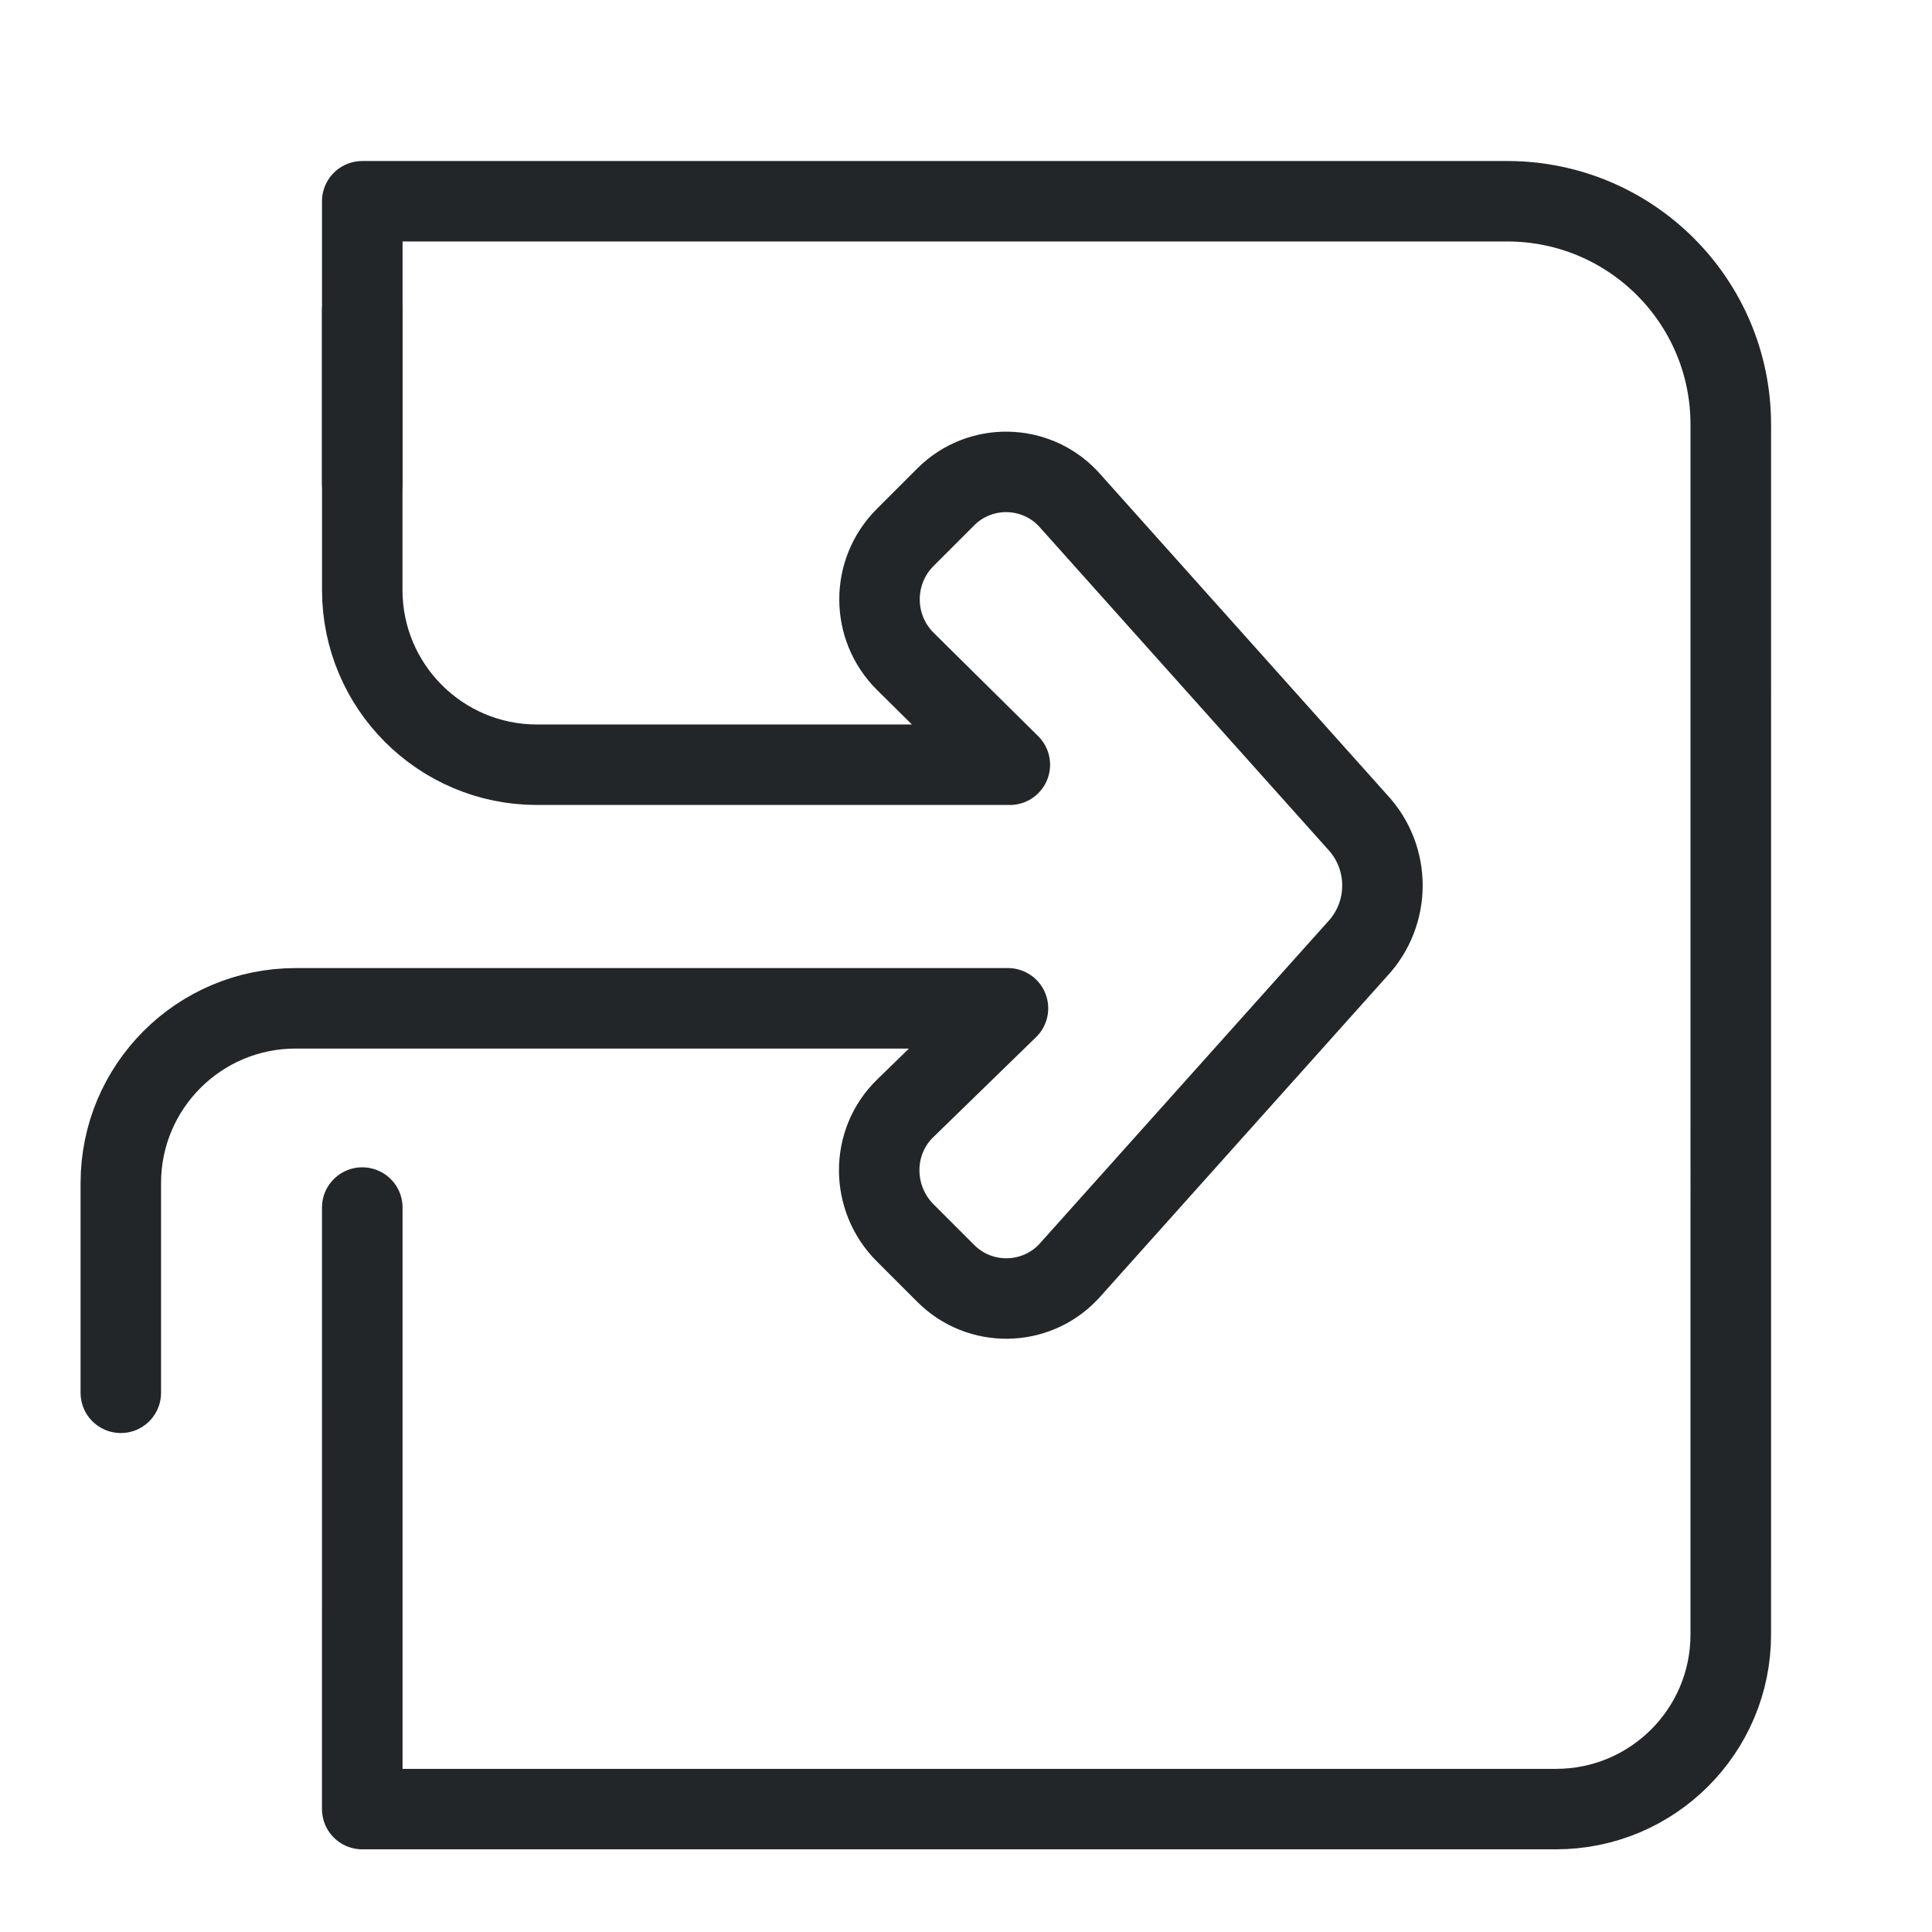
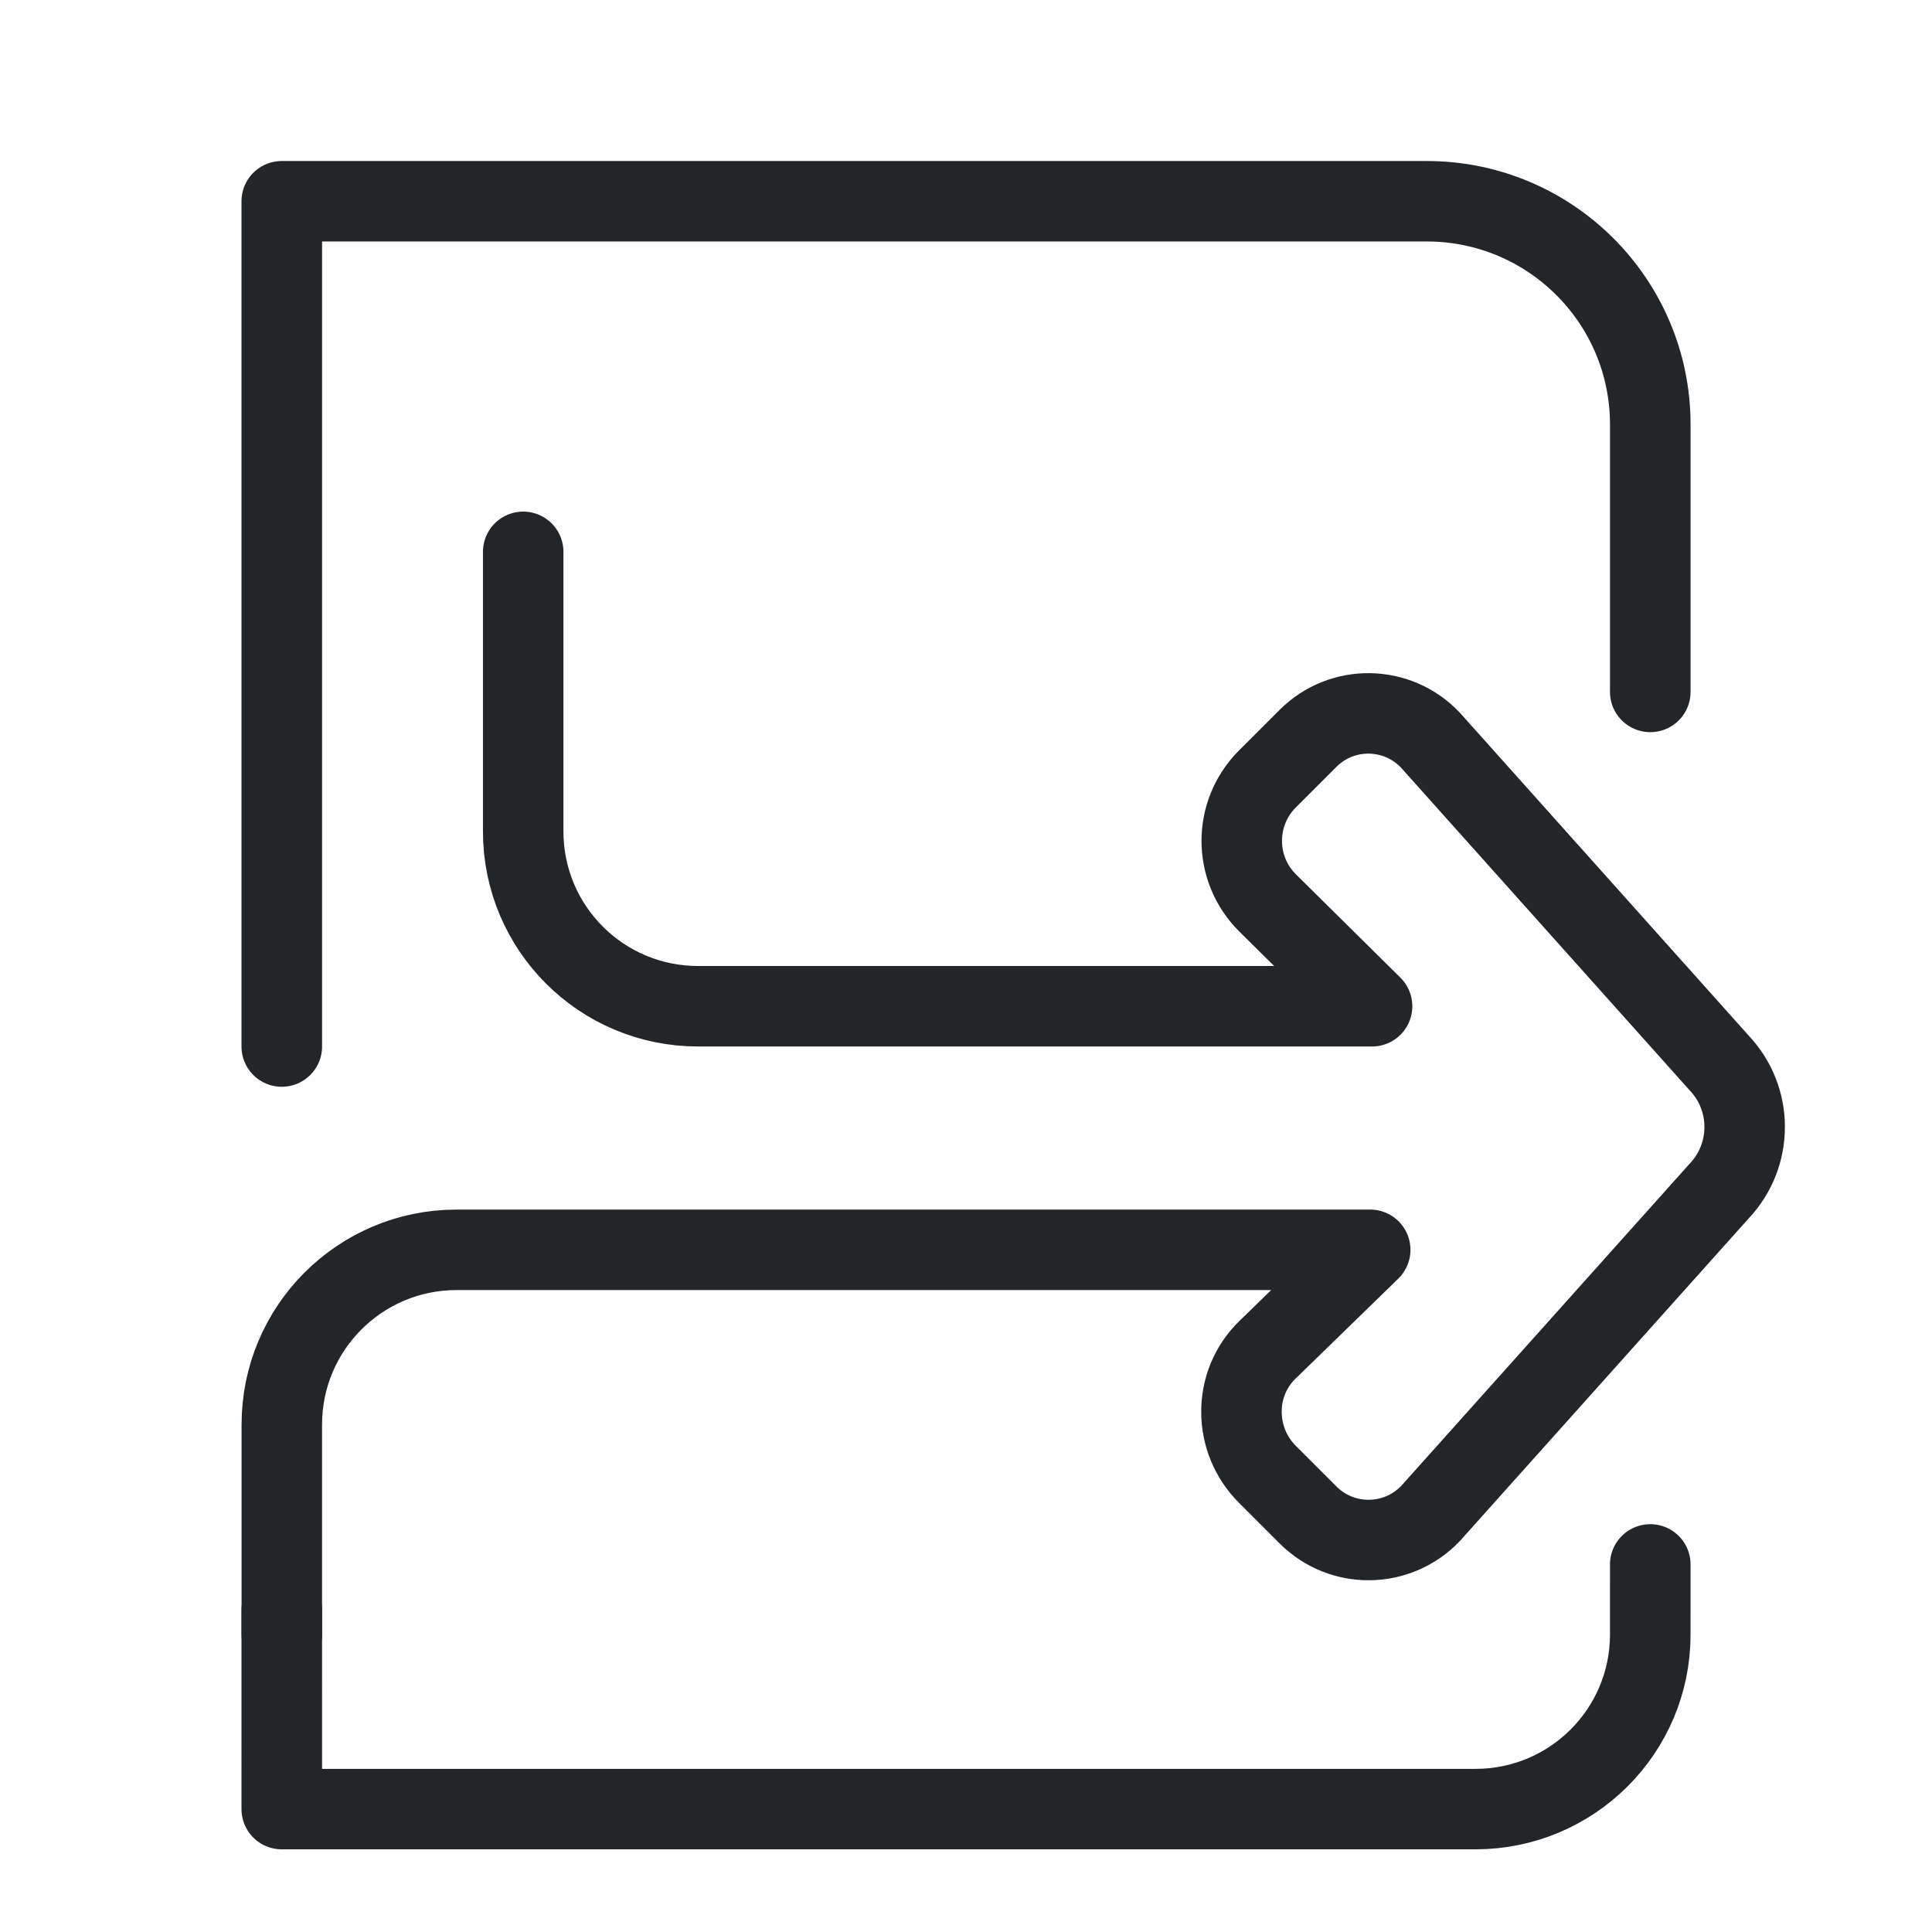
<svg xmlns="http://www.w3.org/2000/svg" width="24" height="24" version="1.1" viewBox="0 0 24 24" xml:space="preserve">
  <defs>
    <style id="current-color-scheme" type="text/css">
     .ColorScheme-Text { color:#232629; }
     .ColorScheme-Highlight { color:#3daee9; }
   </style>
  </defs>
  <g transform="translate(1, 1)">
-     <g transform="translate(31.766,-20.315)">
-       <g transform="matrix(1.1902,0,0,1.1872,3.9107,5.5356)" style="stroke-width:.841" />
-     </g>
-     <g transform="matrix(.86839 0 0 .86839 -2.2753 -2.4604)" style="stroke-width:1.152">
+     <g transform="translate(31.766,-20.315)" />
+     <g transform="matrix(.86839 0 0 .86839 -3.2753 -2.4604)" style="stroke-width:1.152">
      <g transform="matrix(1.3529,0,0,1.3509,1.1177,1.4737)" style="stroke-width:1.152">
        <g class="ColorScheme-Text" fill="none" stroke="currentColor" stroke-linecap="round" stroke-linejoin="round" stroke-width=".852" style="paint-order:fill markers stroke">
-           <path d="m4.09 5.269-7.32e-5-2.984h12.106c1.306 0 2.364 1.058 2.364 2.364l-0 2.832-5.8e-5 9.239-4.7e-5.743a1.848 1.848 135 01-1.848 1.848l-12.622 0 9.39e-5-6.37" style="stroke-width:.852" />
+           <path d="m4.09 11.236-7.32e-5-8.951h12.106c1.306 0 2.364 1.058 2.364 2.364l-0 2.832m-5.8e-5 9.239-4.7e-5.743c-5.5e-5 1.02-.827 1.848-1.848 1.848l-12.622 0 9.39e-5-2.108" style="stroke-width:.852" />
        </g>
      </g>
    </g>
-     <g transform="matrix(-.86839 0 0 .86839 24.647 3.2365)" style="stroke-width:1.152">
+     <g transform="matrix(-.86839 0 0 .86839 26.647 6.2365)" style="stroke-width:1.152">
      <g transform="matrix(.78694 0 0 .78694 2.4139 1.9408)" style="stroke-width:1.463">
        <g class="ColorScheme-Text" transform="translate(9.9968,9.4707)" fill="none" stroke="currentColor" stroke-linecap="round" stroke-linejoin="round" style="paint-order:stroke fill markers;stroke-width:1.463">
-           <path transform="translate(-3.8122)" d="m26.082 7.182v-3.812a3.177 3.177 45 00-3.177-3.177h-12.95l1.869 1.819c.633.616.625 1.637 0 2.262l-.738.738c-.62.62-1.628.606-2.231-.03l-5.243-5.857c-.617-.652-.619-1.672-.004-2.325l5.251-5.87c.6-.637 1.608-.653 2.227-.034l.738.738c.624.624.621 1.635-.006 2.255l-1.897 1.876h8.595a3.177 3.177 135 003.177-3.177v-5.083" style="stroke-width:1.463" />
+           <path transform="translate(-3.8122)" d="m26.082 7.182v-3.812c0-1.755-1.422-3.177-3.177-3.177h-16.608l1.869 1.819c.633.616.625 1.637 0 2.262l-.738.738c-.62.62-1.628.606-2.231-.03l-5.243-5.857c-.617-.652-.619-1.672-.004-2.325l5.251-5.87c.6-.637 1.608-.653 2.227-.034l.738.738c.624.624.621 1.635-.006 2.255l-1.897 1.876h12.254c1.755 0 3.177-1.422 3.177-3.177v-5.083" style="stroke-width:1.463" />
        </g>
      </g>
    </g>
  </g>
</svg>
